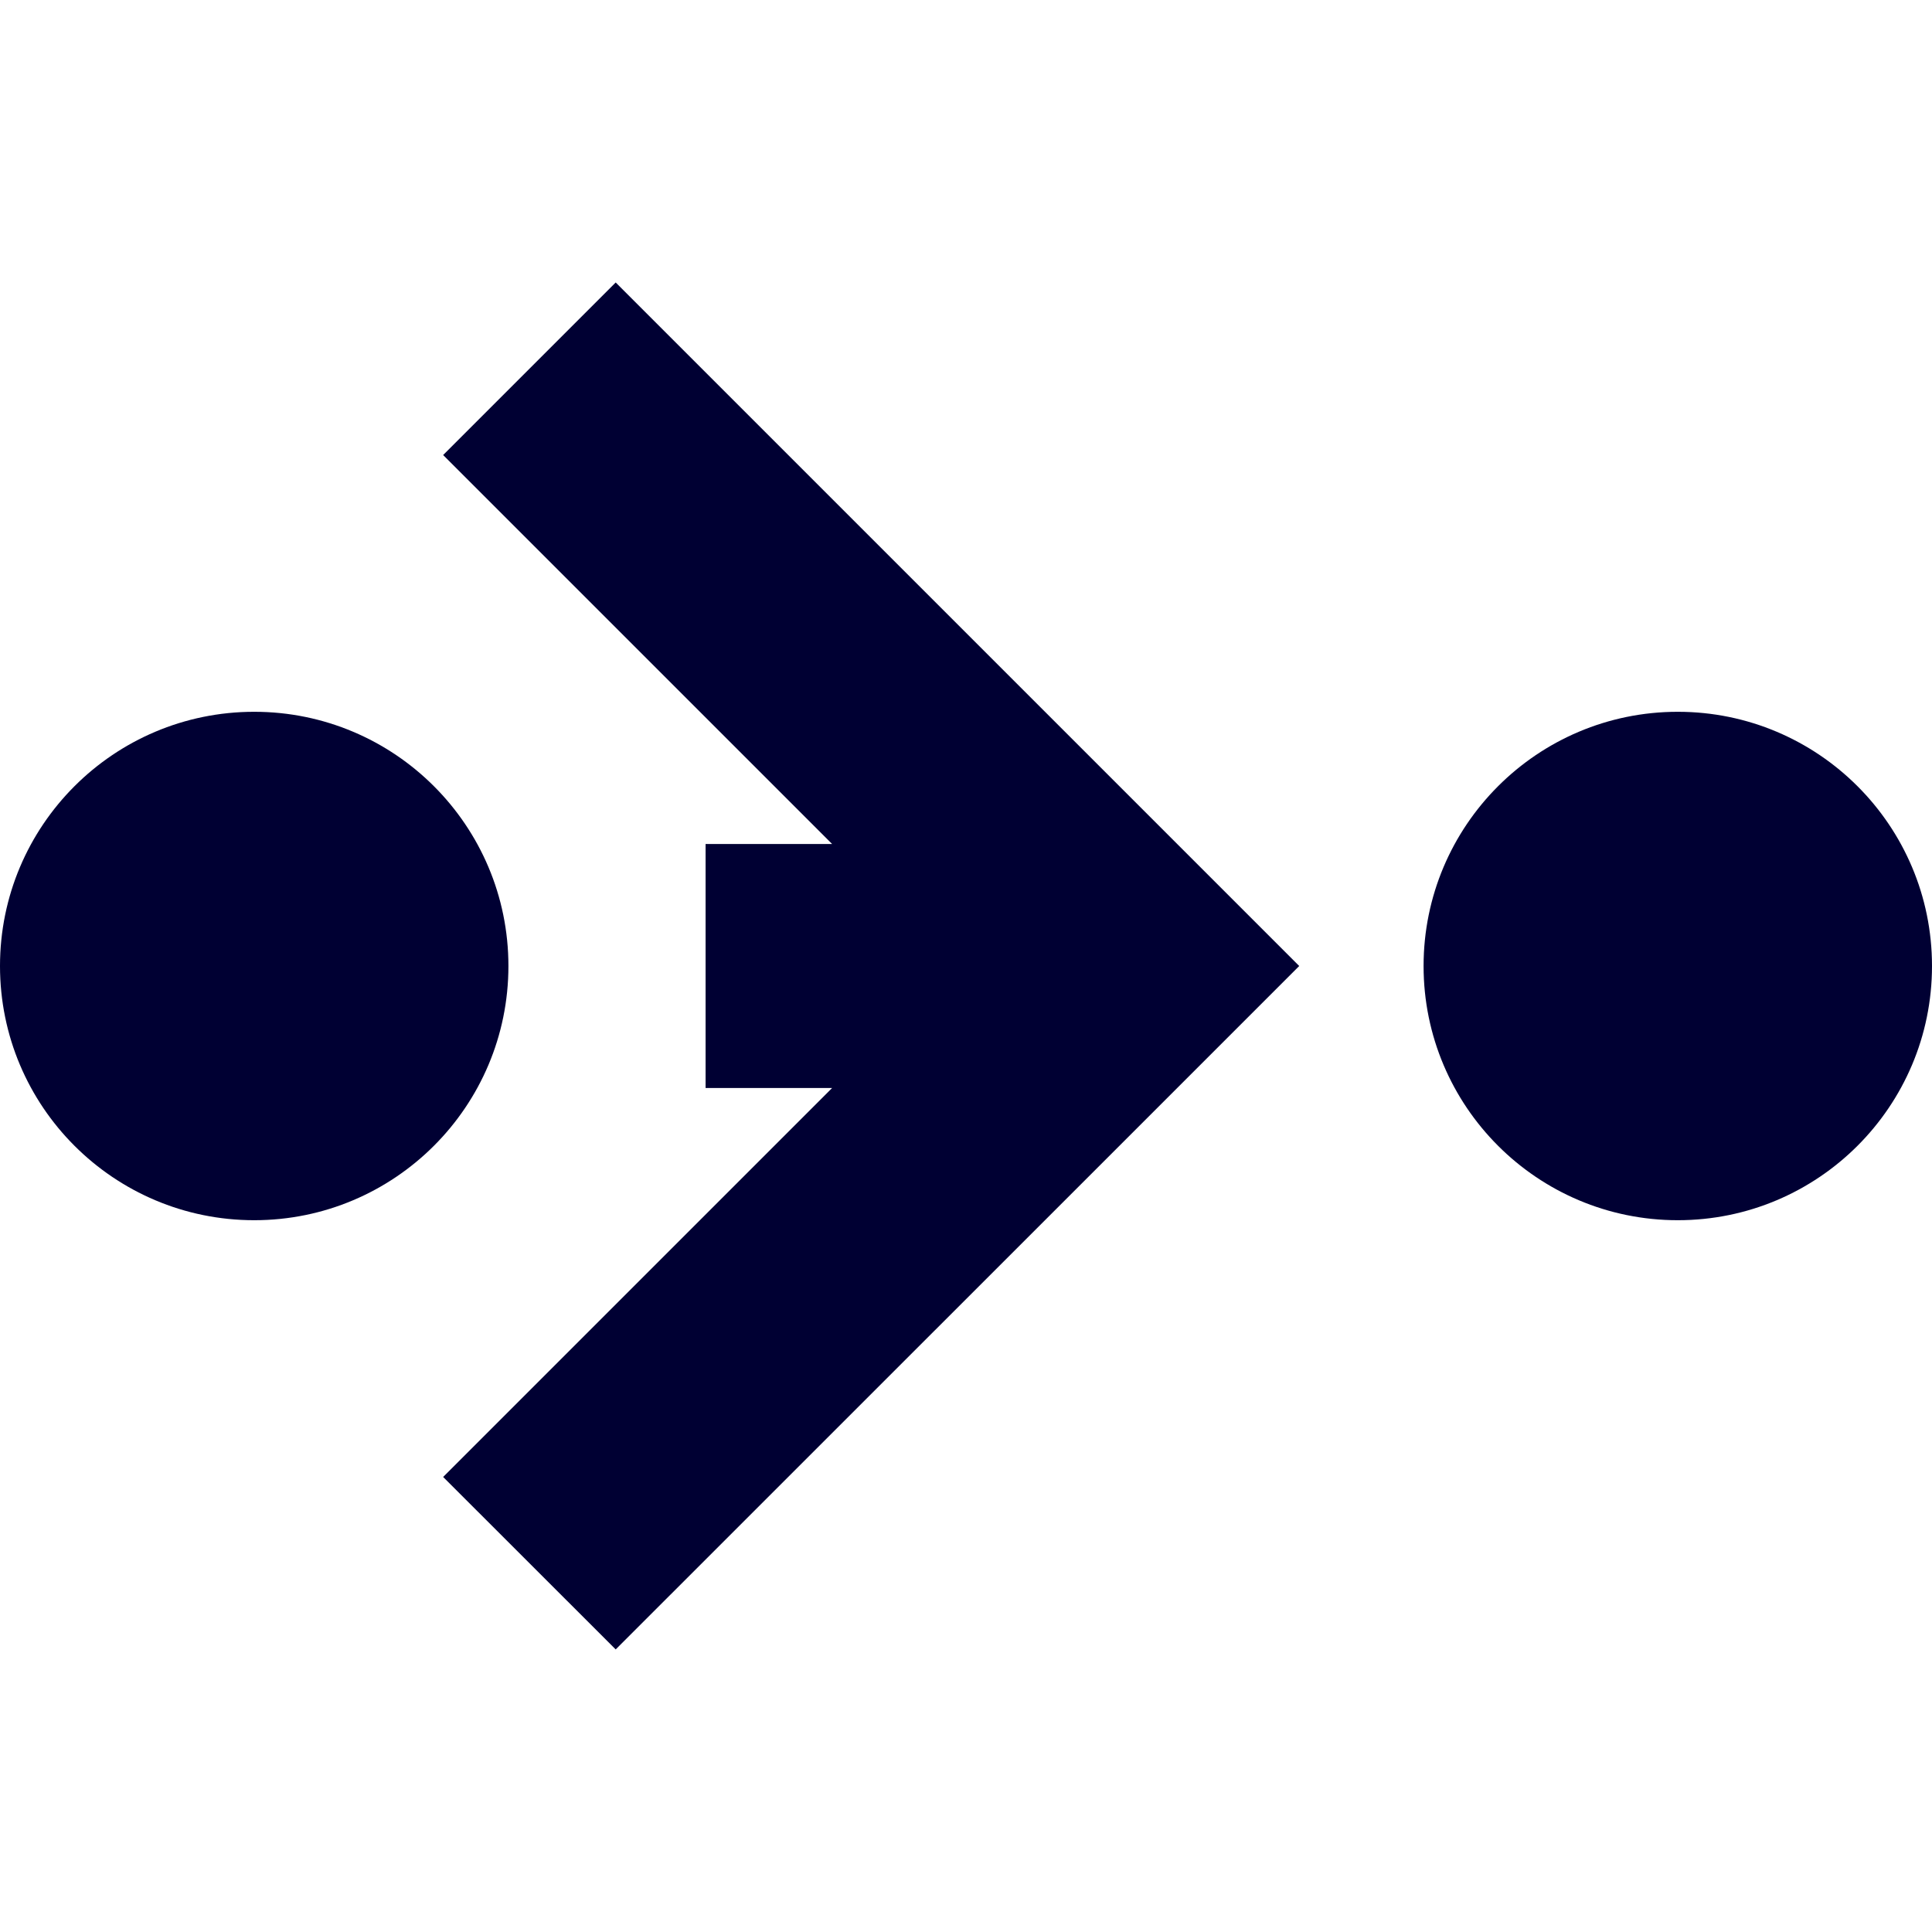
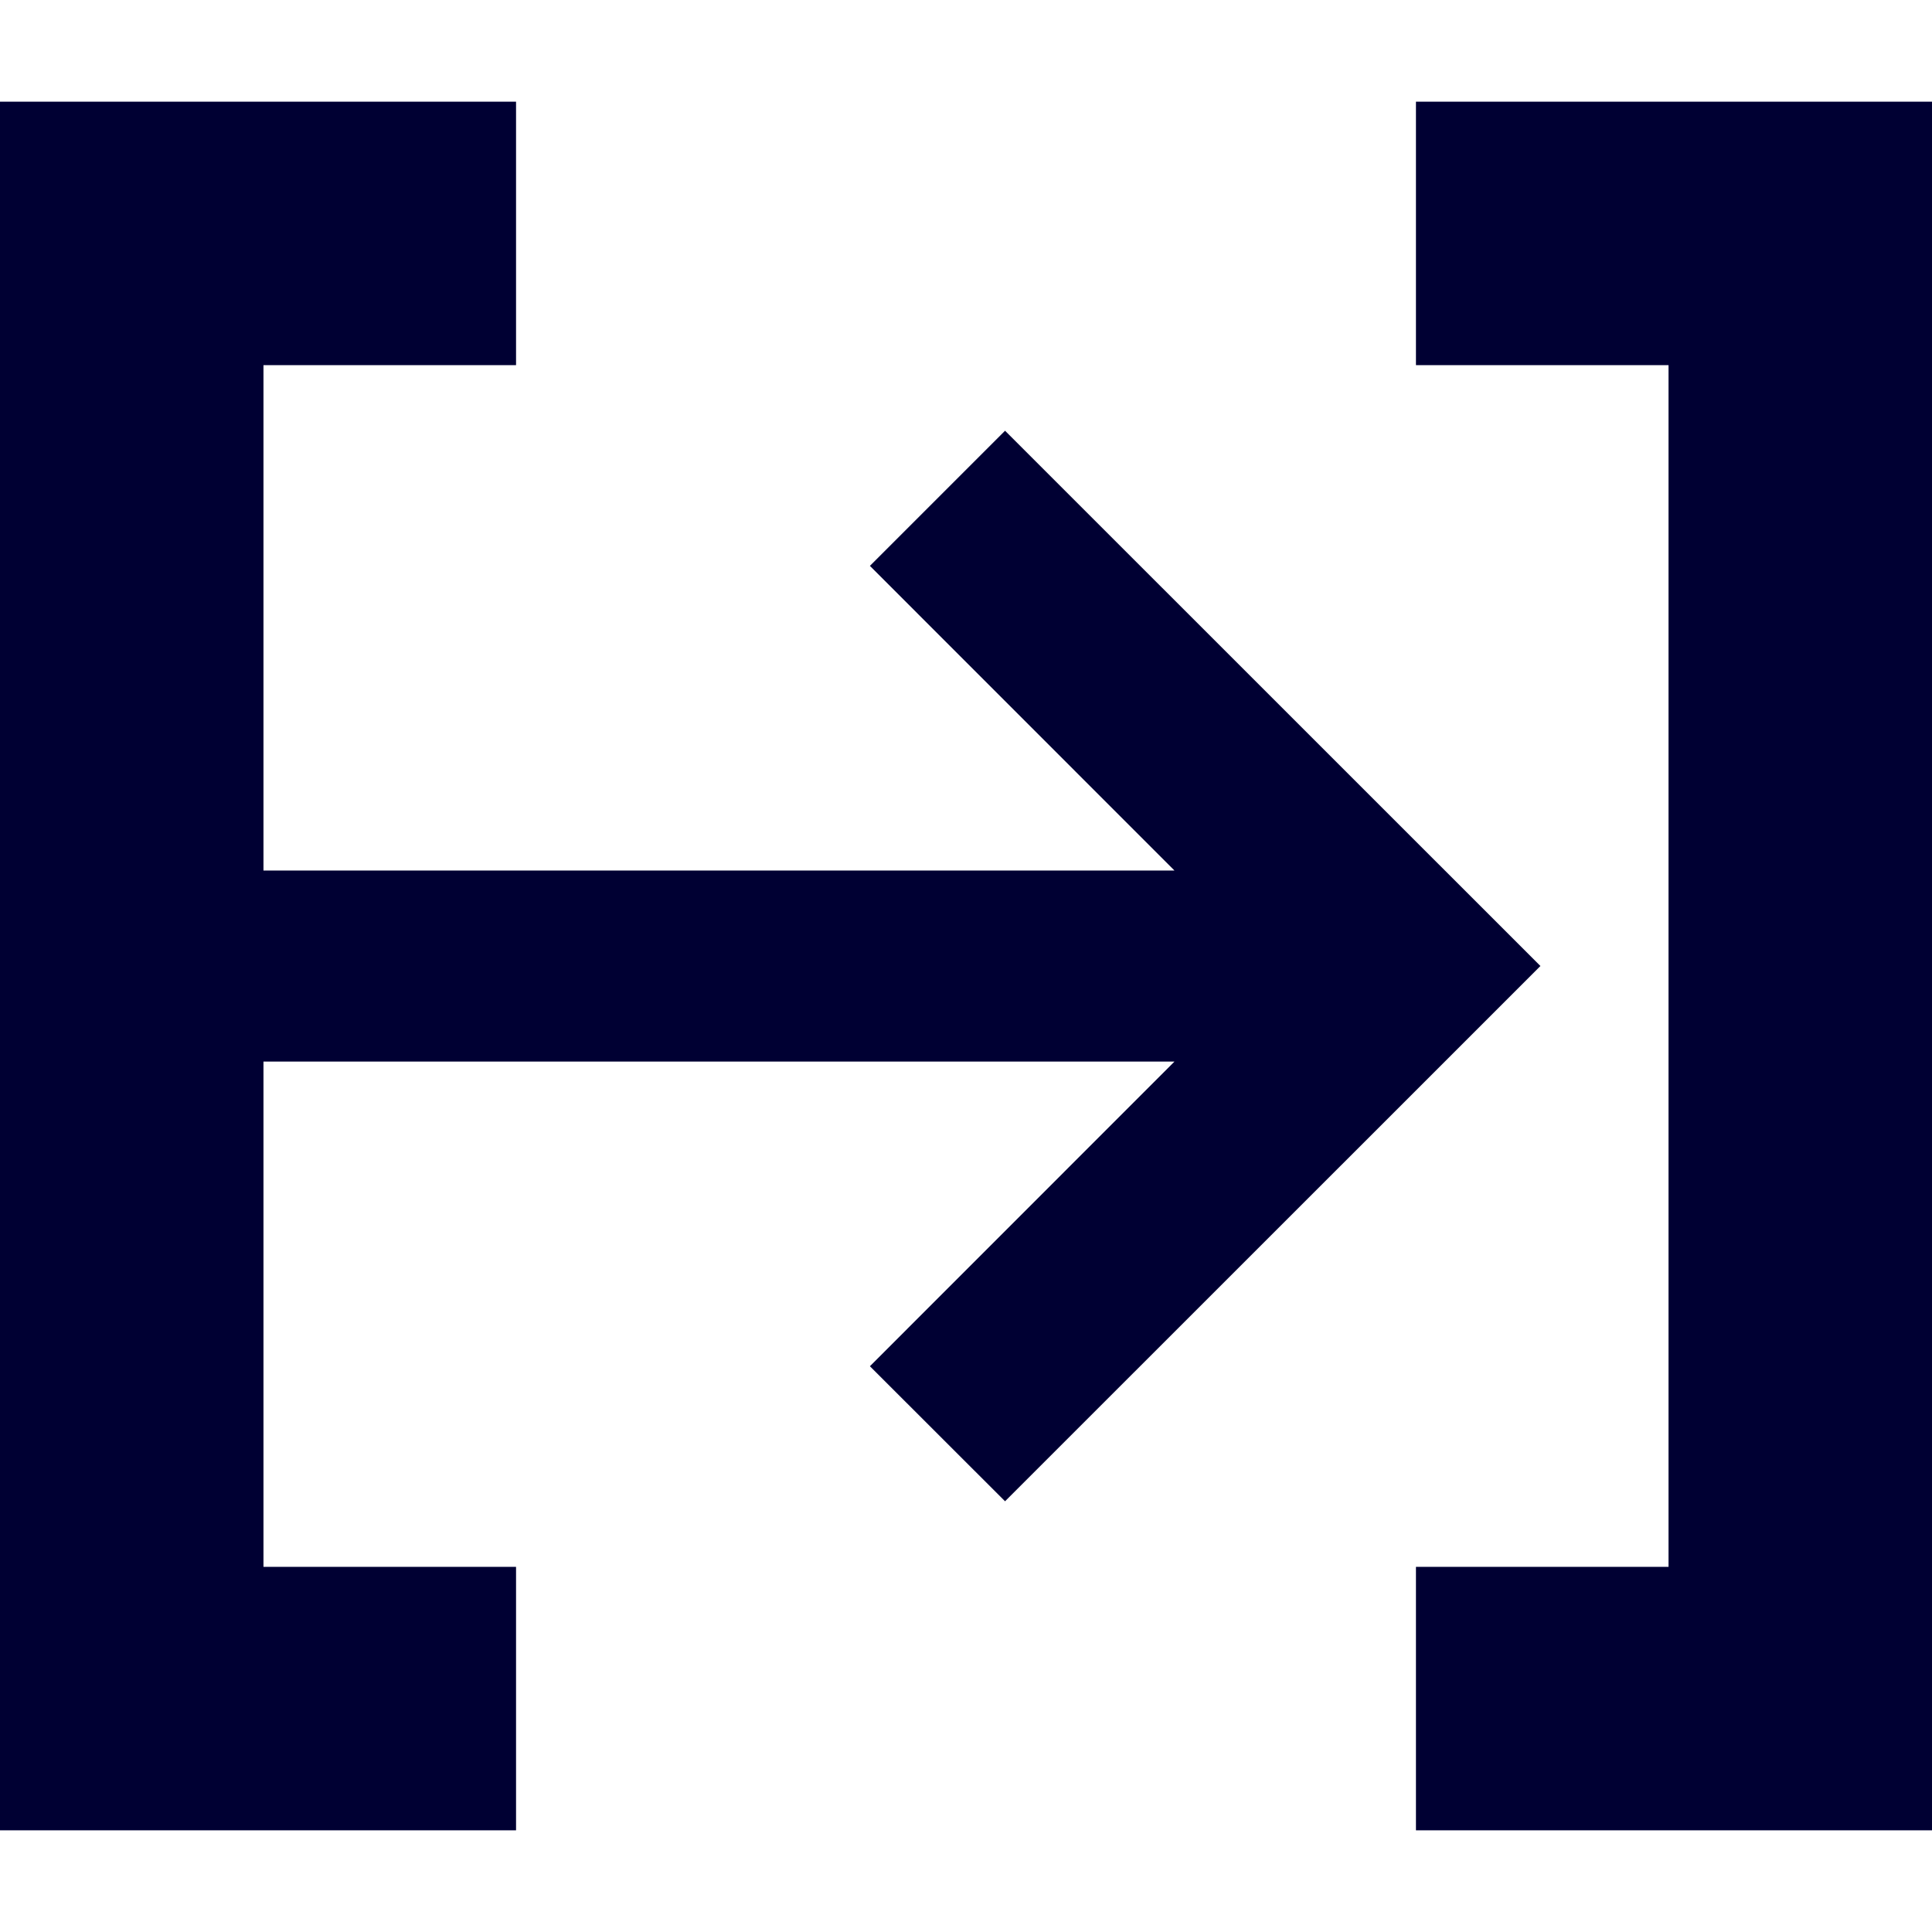
<svg xmlns="http://www.w3.org/2000/svg" viewBox="0 0 19 19">
  <style>*{fill:#003;}</style>
-   <path d="M6.939 8.3v2.4h1.244l-3.825 3.825 1.697 1.696 5.025-5.024L12.777 9.5 6.055 2.778 4.358 4.475 8.183 8.3H6.939Z" />
-   <circle cx="16.5" cy="9.5" r="2.5" />
-   <circle cx="2.5" cy="9.5" r="2.5" />
+   <path d="M2.591 3.591v11.818h2.484V18H0V1h5.075v2.591H2.591Zm13.818 0v11.818h-2.484V18H19V1h-5.075v2.591h2.484Z" />
+   <path d="M2.31 8.561v1.879h9.24l-2.995 2.996 1.329 1.328 3.935-3.934 1.33-1.33-5.265-5.264-1.329 1.329 2.995 2.996H2.31Z" />
</svg>
